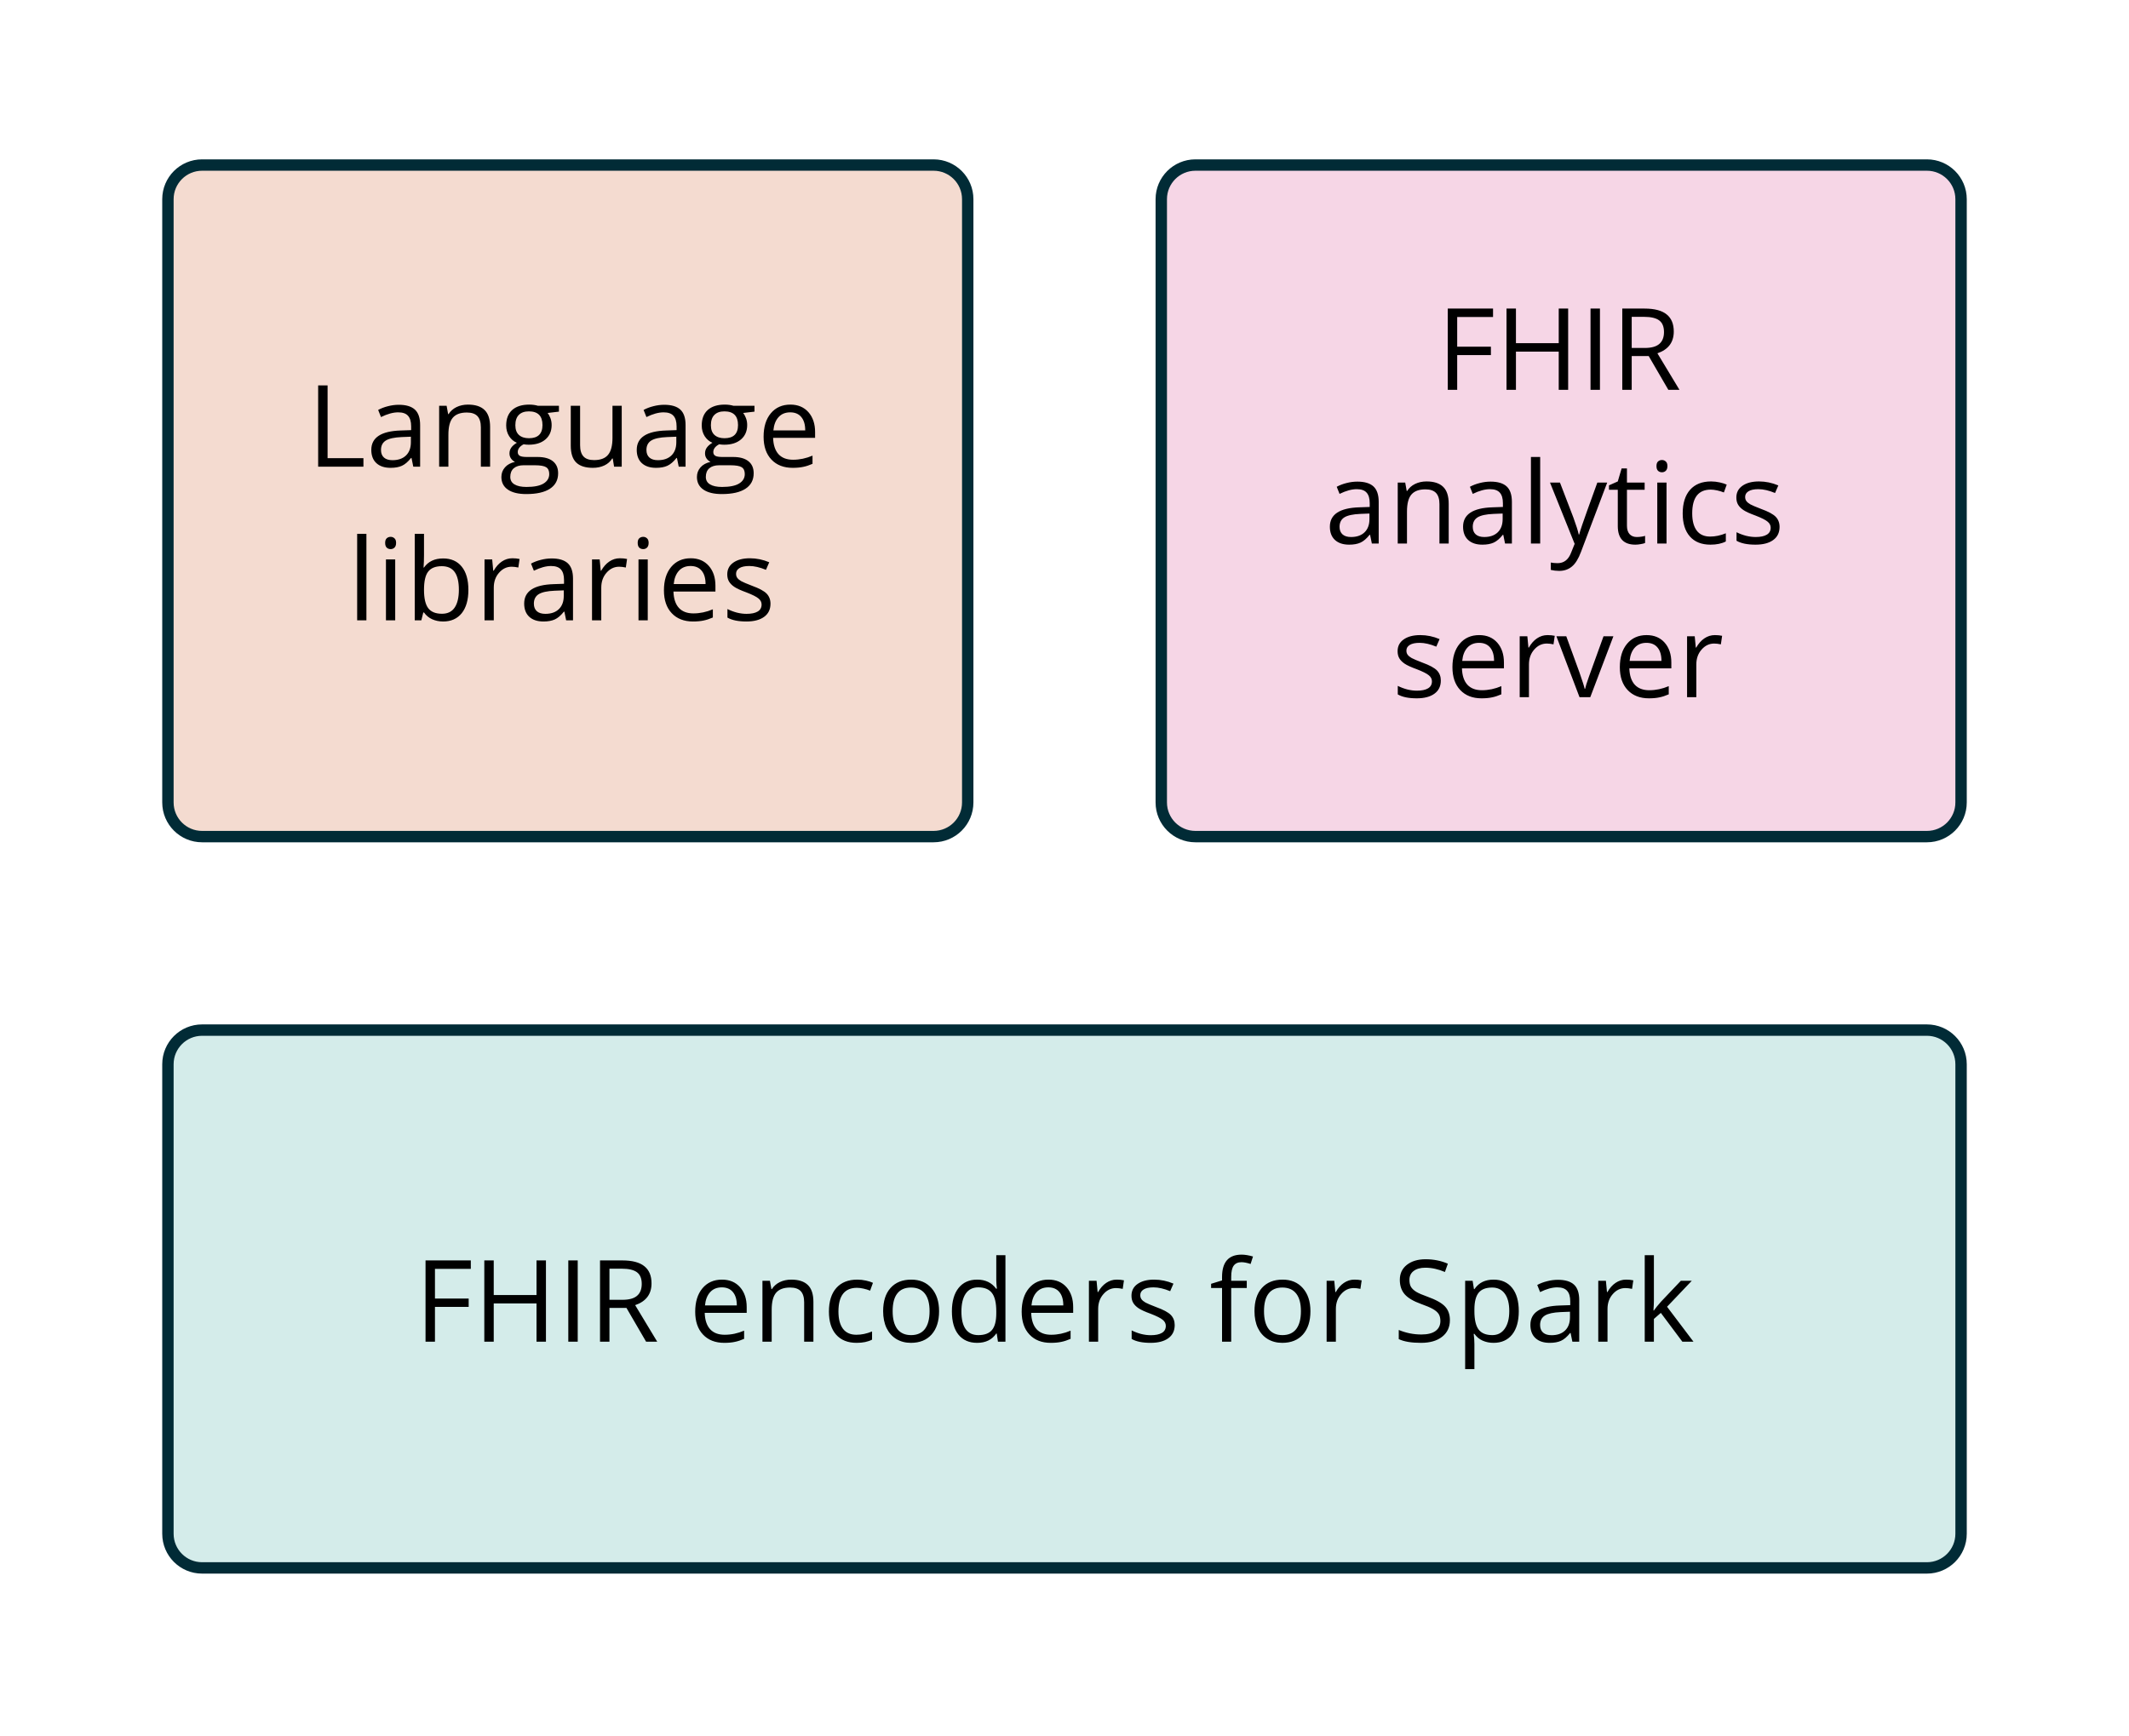
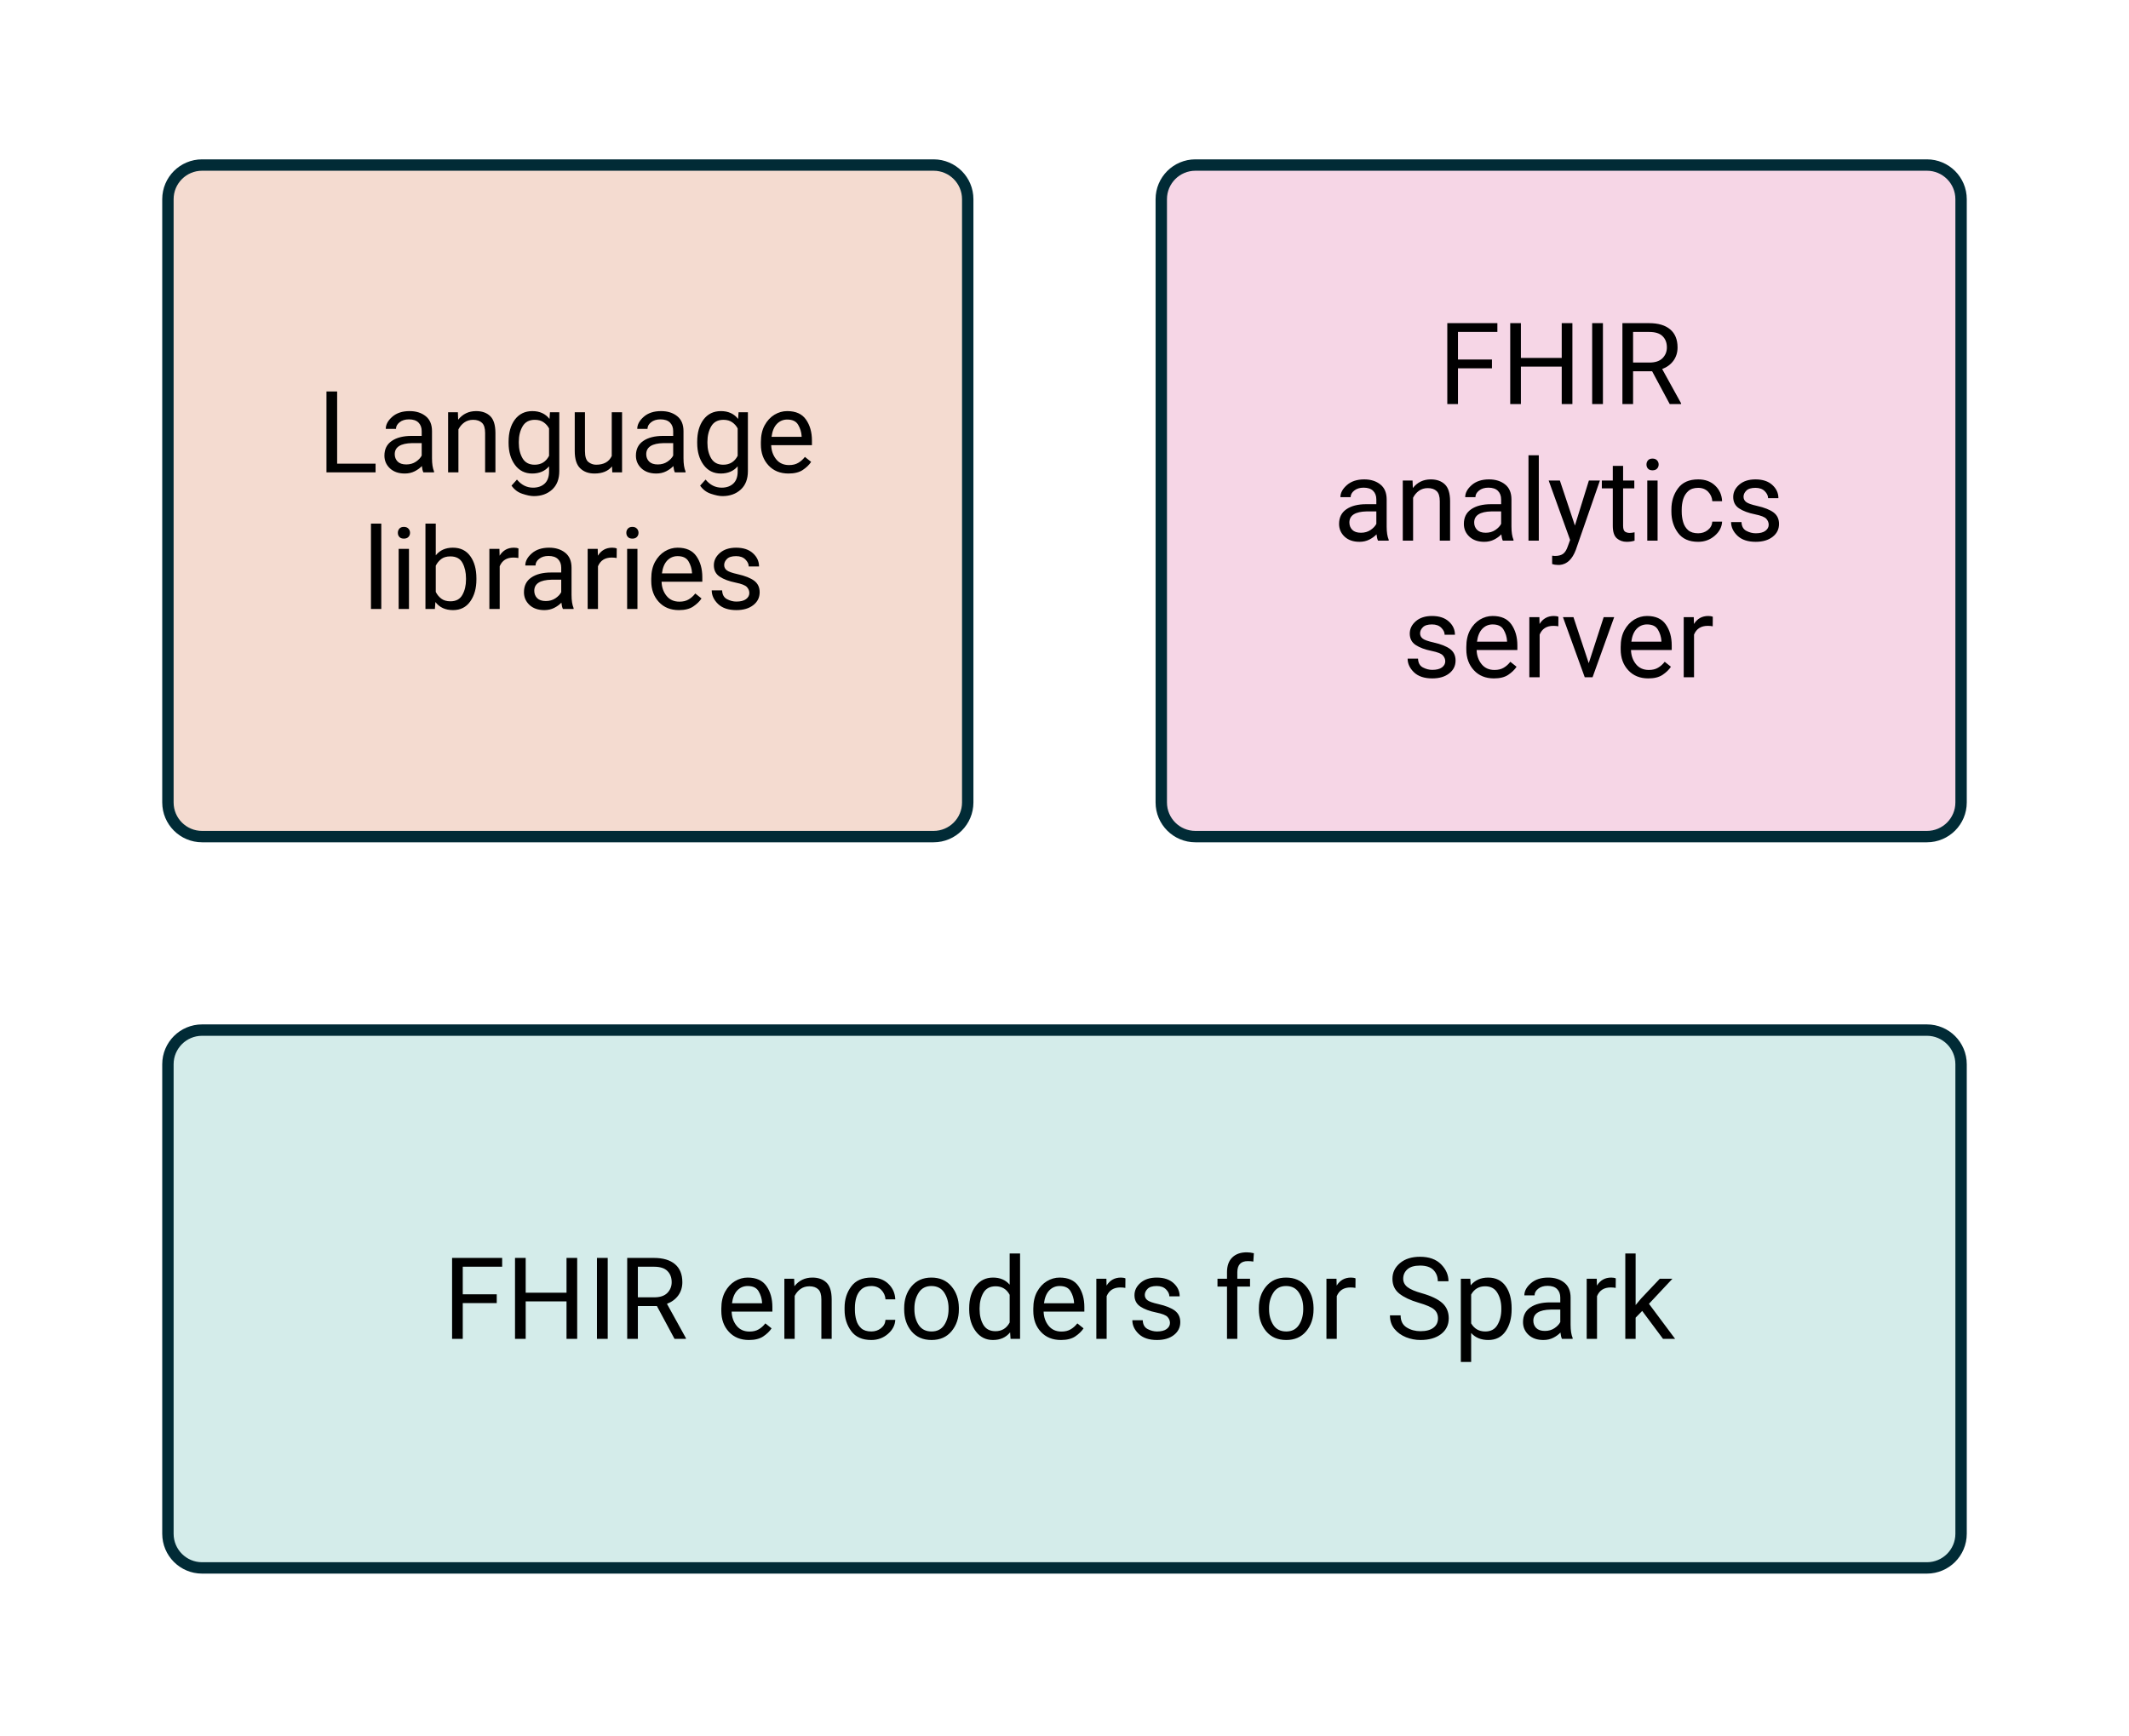
<svg xmlns="http://www.w3.org/2000/svg" version="1.1" viewBox="598 1074 374 305" width="374" height="305">
  <defs />
-   <g id="Simple_components" stroke="none" stroke-dasharray="none" fill-opacity="1" fill="none" stroke-opacity="1">
+   <g id="Simple_components" fill-opacity="1" stroke="none" stroke-opacity="1" stroke-dasharray="none" fill="none">
    <g id="Simple_components_Layer_1">
      <g id="Graphic_3">
        <path d="M 808 1103 L 936.5 1103 C 939.814 1103 942.5 1105.686 942.5 1109 L 942.5 1215 C 942.5 1218.314 939.814 1221 936.5 1221 L 808 1221 C 804.686 1221 802 1218.314 802 1215 L 802 1109 C 802 1105.686 804.686 1103 808 1103 Z" fill="#d33682" fill-opacity=".2" />
        <path d="M 808 1103 L 936.5 1103 C 939.814 1103 942.5 1105.686 942.5 1109 L 942.5 1215 C 942.5 1218.314 939.814 1221 936.5 1221 L 808 1221 C 804.686 1221 802 1218.314 802 1215 L 802 1109 C 802 1105.686 804.686 1103 808 1103 Z" stroke="#012b36" stroke-linecap="round" stroke-linejoin="round" stroke-width="2" />
-         <text transform="translate(822 1121.5)" fill="black">
-           <tspan font-family="Open Sans" font-size="20" fill="black" x="28.36" y="21">FHIR
+         <text transform="translate(822 1126)" fill="black">
+           <tspan font-family="Roboto, sans-serif" font-size="20" fill="black" x="28.59" y="19">FHIR
          </tspan>
-           <tspan font-family="Open Sans" font-size="20" fill="black" x="8.697" y="48">analytics
+           <tspan font-family="Roboto, sans-serif" font-size="20" fill="black" x="10.172" y="43">analytics
          </tspan>
-           <tspan font-family="Open Sans" font-size="20" fill="black" x="20.484" y="75">server
+           <tspan font-family="Roboto, sans-serif" font-size="20" fill="black" x="22.354" y="67">server
          </tspan>
        </text>
      </g>
      <g id="Graphic_6">
        <path d="M 633.5 1255 L 936.5 1255 C 939.814 1255 942.5 1257.686 942.5 1261 L 942.5 1343.5 C 942.5 1346.814 939.814 1349.5 936.5 1349.5 L 633.5 1349.5 C 630.186 1349.5 627.5 1346.814 627.5 1343.5 L 627.5 1261 C 627.5 1257.686 630.186 1255 633.5 1255 Z" fill="#2aa198" fill-opacity=".2" />
        <path d="M 633.5 1255 L 936.5 1255 C 939.814 1255 942.5 1257.686 942.5 1261 L 942.5 1343.5 C 942.5 1346.814 939.814 1349.5 936.5 1349.5 L 633.5 1349.5 C 630.186 1349.5 627.5 1346.814 627.5 1343.5 L 627.5 1261 C 627.5 1257.686 630.186 1255 633.5 1255 Z" stroke="#012b36" stroke-linecap="round" stroke-linejoin="round" stroke-width="2" />
-         <text transform="translate(647.5 1288.75)" fill="black">
-           <tspan font-family="Open Sans" font-size="20" fill="black" x="23.286" y="21">FHIR encoders for Spark
+         <text transform="translate(647.5 1290.25)" fill="black">
+           <tspan font-family="Roboto, sans-serif" font-size="20" fill="black" x="28.262" y="19">FHIR encoders for Spark
          </tspan>
        </text>
      </g>
      <g id="Graphic_7">
        <path d="M 633.5 1103 L 762 1103 C 765.314 1103 768 1105.686 768 1109 L 768 1215 C 768 1218.314 765.314 1221 762 1221 L 633.5 1221 C 630.186 1221 627.5 1218.314 627.5 1215 L 627.5 1109 C 627.5 1105.686 630.186 1103 633.5 1103 Z" fill="#cb4b16" fill-opacity=".2" />
        <path d="M 633.5 1103 L 762 1103 C 765.314 1103 768 1105.686 768 1109 L 768 1215 C 768 1218.314 765.314 1221 762 1221 L 633.5 1221 C 630.186 1221 627.5 1218.314 627.5 1215 L 627.5 1109 C 627.5 1105.686 630.186 1103 633.5 1103 Z" stroke="#012b36" stroke-linecap="round" stroke-linejoin="round" stroke-width="2" />
-         <text transform="translate(647.5 1135)" fill="black">
-           <tspan font-family="Open Sans" font-size="20" fill="black" x="4.42" y="21">Language
+         <text transform="translate(647.5 1138)" fill="black">
+           <tspan font-family="Roboto, sans-serif" font-size="20" fill="black" x="6.197" y="19">Language
          </tspan>
-           <tspan font-family="Open Sans" font-size="20" fill="black" x="11.524" y="48">libraries
+           <tspan font-family="Roboto, sans-serif" font-size="20" fill="black" x="14.137" y="43">libraries
          </tspan>
        </text>
      </g>
    </g>
  </g>
</svg>
